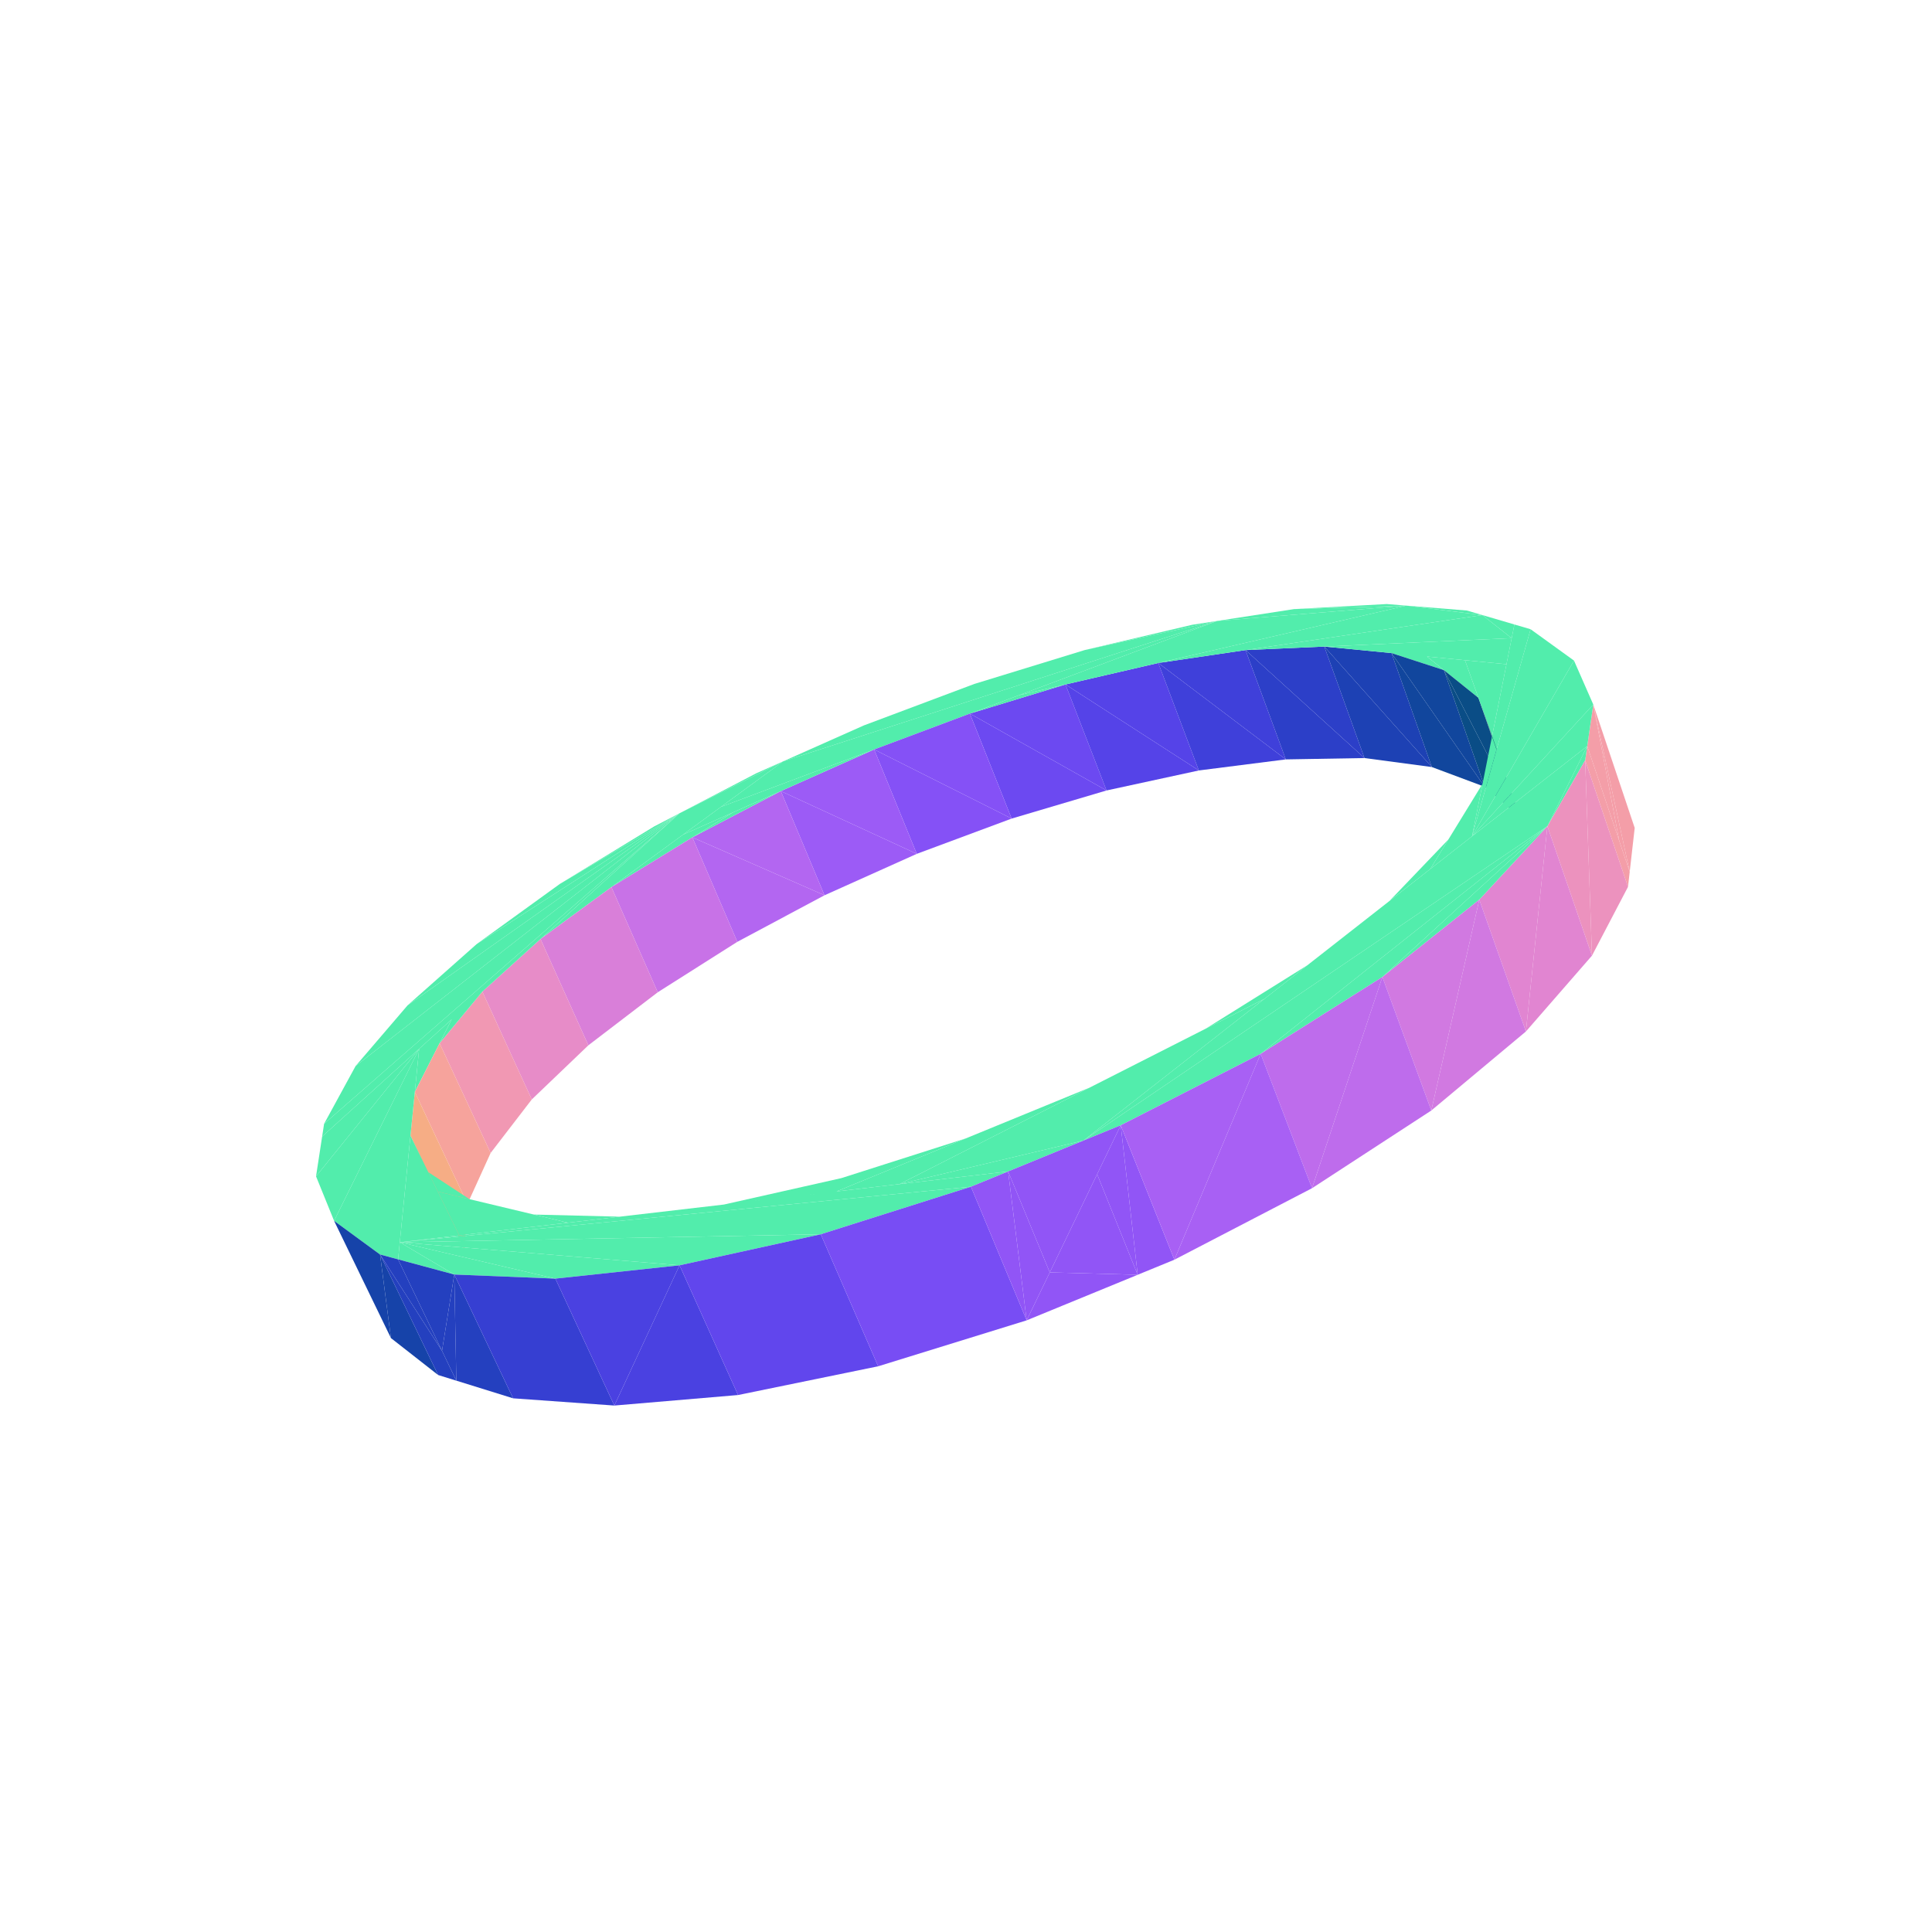
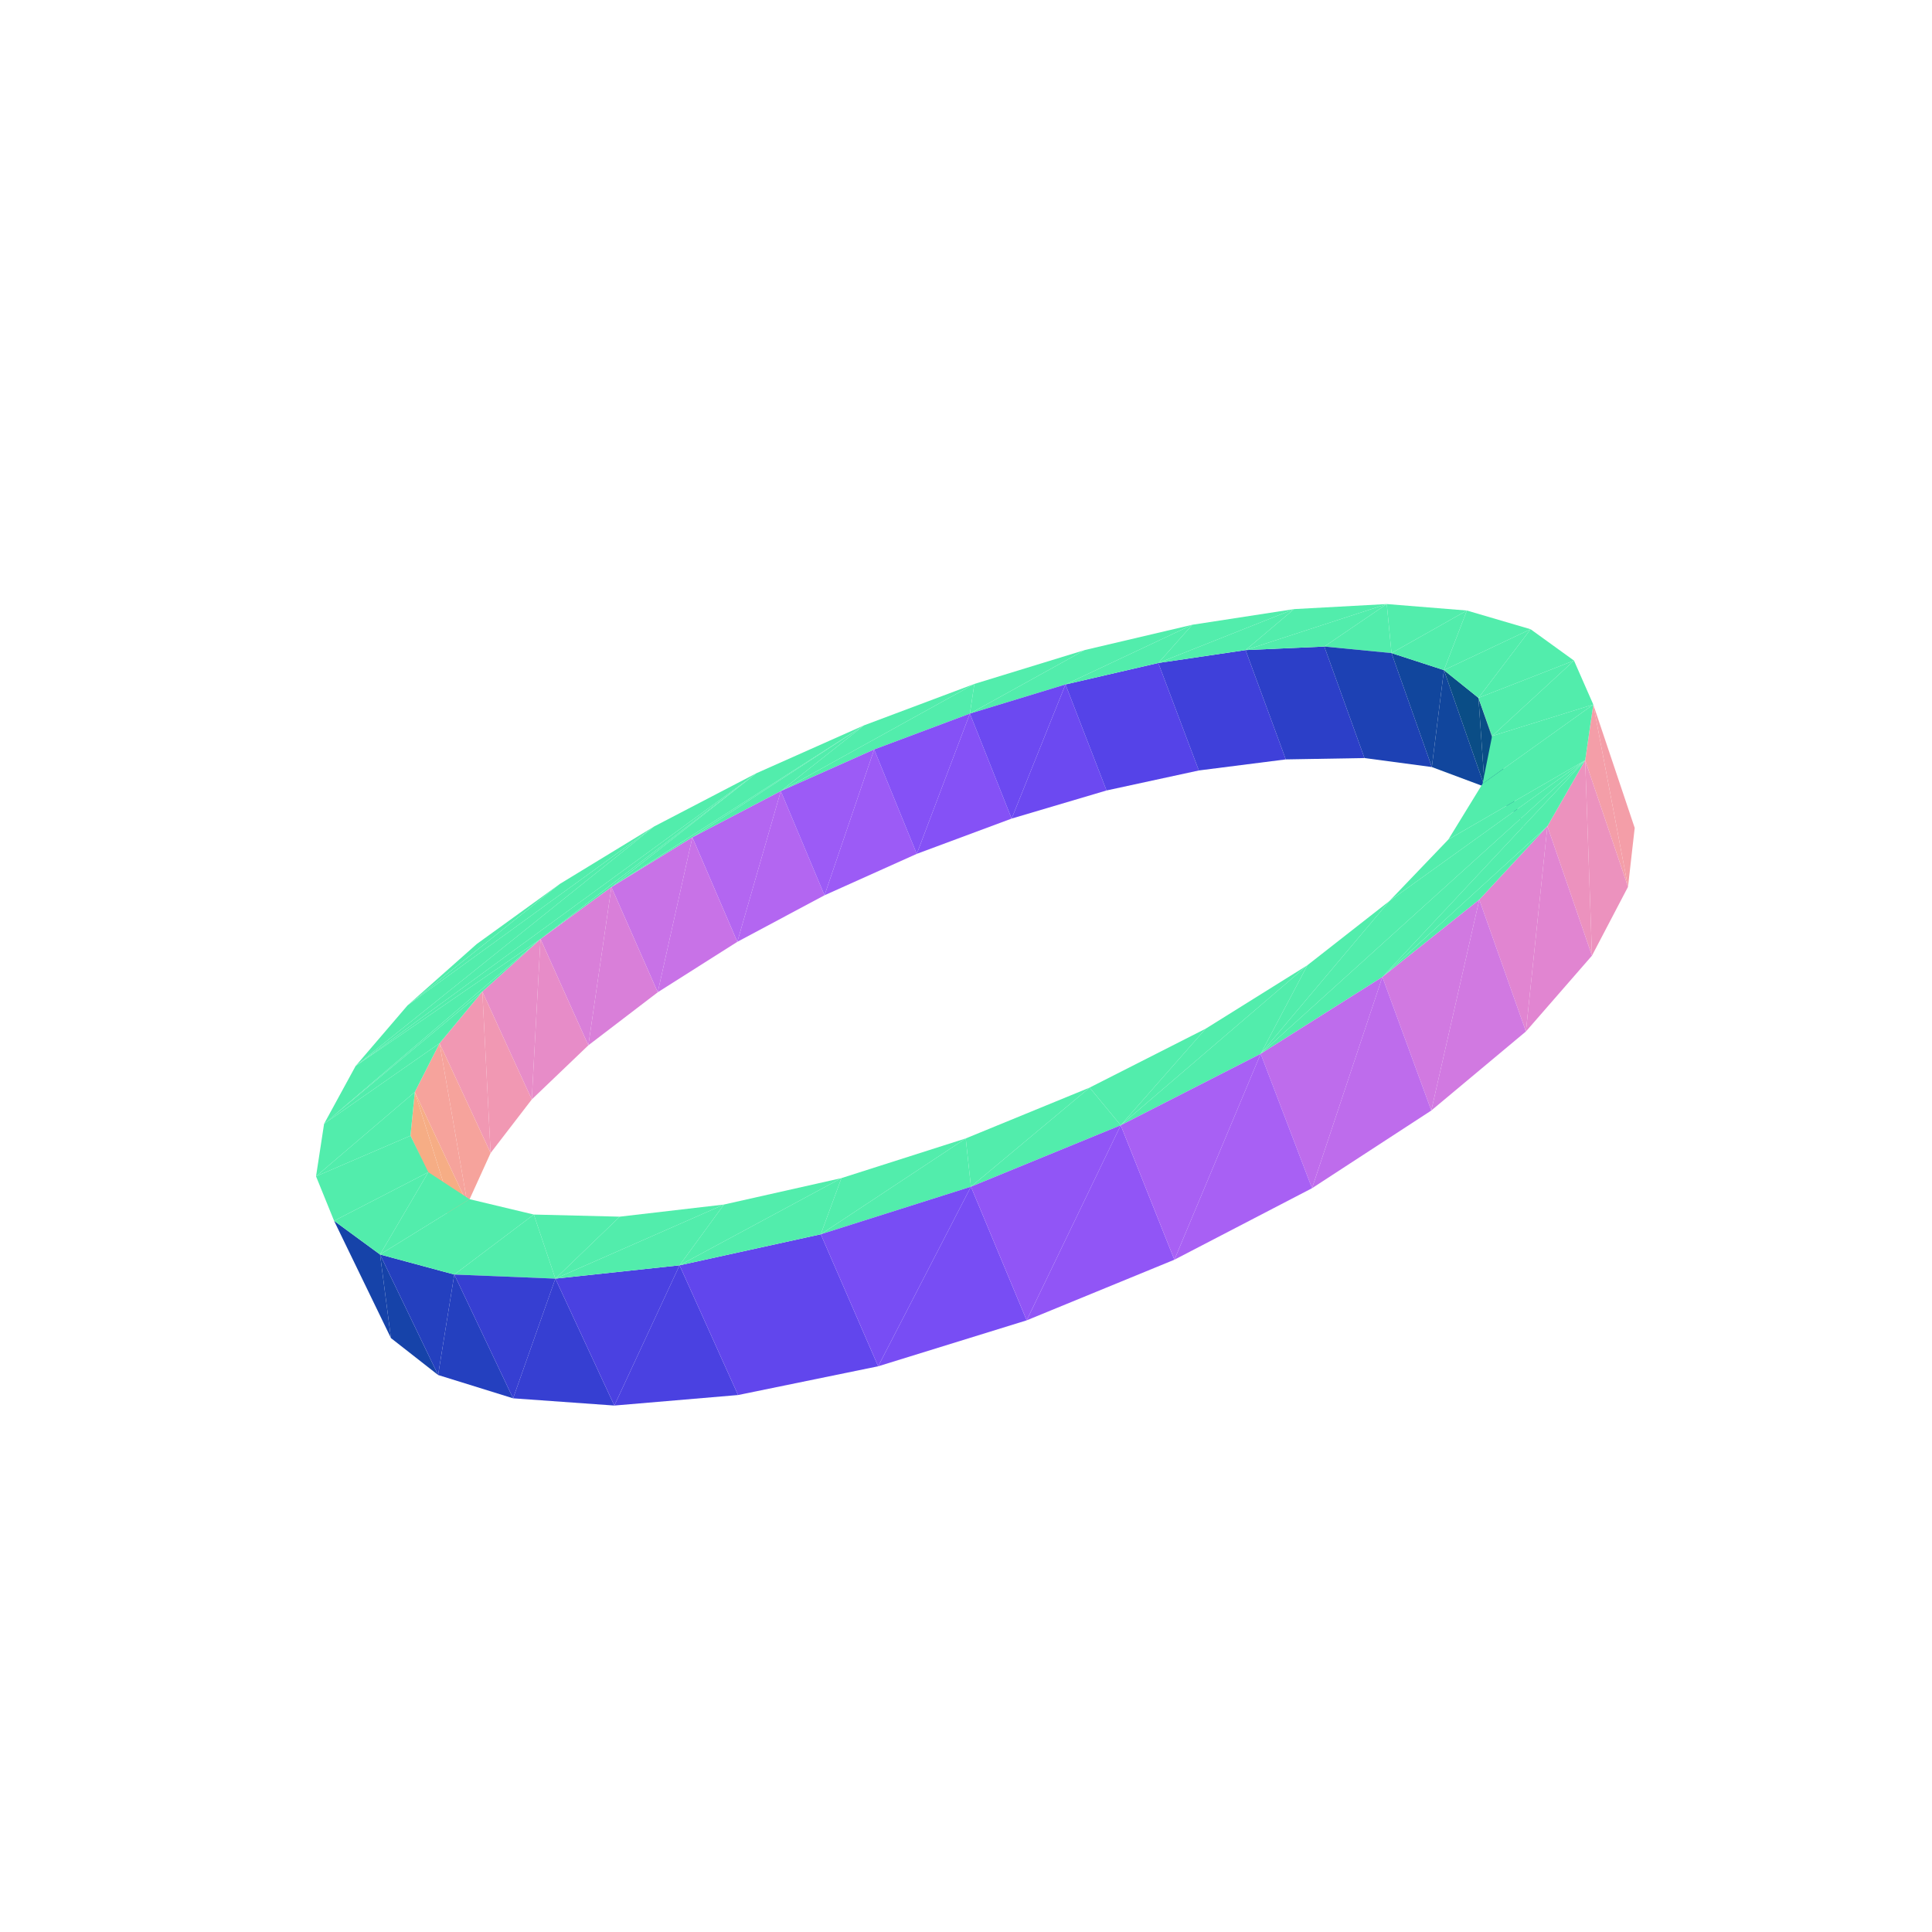
<svg xmlns="http://www.w3.org/2000/svg" viewBox="-250 -250 500 500" width="500" height="500">
-   <path d="M-47.332,-52.962L-54.267,-49.876L-74.122,-39.539zM65.013,-89.303L-26.404,-62.274L-47.332,-52.962zM65.013,-89.303L2.159,-72.996L-26.404,-62.274zM65.013,-89.303L30.723,-81.765L2.159,-72.996z" style="fill:rgb(82,237,172)" />
-   <path d="M11.815,-38.154L-23.769,-56.035L-12.734,-29.026z" style="fill:rgb(133,81,246)" />
-   <path d="M-74.122,-39.539L-80.737,-36.095L-105.104,-21.245z" style="fill:rgb(82,237,172)" />
-   <path d="M-12.734,-29.026L-47.929,-45.267L-36.615,-18.302z" style="fill:rgb(156,91,246)" />
-   <path d="M65.013,-89.303L-47.332,-52.962L-63.426,-41.175z" style="fill:rgb(82,237,172)" />
-   <path d="M-23.769,-56.035L-47.929,-45.267L-12.734,-29.026z" style="fill:rgb(156,91,246)" />
-   <path d="M36.372,-45.427L1.011,-65.321L11.815,-38.154z" style="fill:rgb(108,73,241)" />
-   <path d="M1.011,-65.321L-23.769,-56.035L11.815,-38.154z" style="fill:rgb(133,81,246)" />
-   <path d="M-36.615,-18.302L-70.815,-33.293L-59.18,-6.259z" style="fill:rgb(179,102,241)" />
-   <path d="M-23.769,-56.035L-63.426,-41.175L-73.25,-33.981zM65.013,-89.303L58.562,-88.31L30.723,-81.765z" style="fill:rgb(82,237,172)" />
-   <path d="M-47.929,-45.267L-70.815,-33.293L-36.615,-18.302z" style="fill:rgb(179,102,241)" />
-   <path d="M-47.332,-52.962L-74.122,-39.539L-110.117,-6.981z" style="fill:rgb(82,237,172)" />
-   <path d="M25.751,-72.864L1.011,-65.321L36.372,-45.427z" style="fill:rgb(108,73,241)" />
-   <path d="M25.751,-72.864L13.704,-70.077L1.011,-65.321zM-70.815,-33.293L-47.929,-45.267L-60.309,-39.749zM-74.122,-39.539L-105.104,-21.245L-126.626,-5.683z" style="fill:rgb(82,237,172)" />
-   <path d="M60.259,-50.606L25.751,-72.864L36.372,-45.427z" style="fill:rgb(85,67,232)" />
-   <path d="M-60.309,-39.749L-73.25,-33.981L-91.769,-20.419z" style="fill:rgb(82,237,172)" />
-   <path d="M-70.815,-33.293L-91.769,-20.419L-59.18,-6.259zM-59.18,-6.259L-91.769,-20.419L-79.775,6.798z" style="fill:rgb(200,114,231)" />
-   <path d="M49.769,-78.42L25.751,-72.864L60.259,-50.606z" style="fill:rgb(85,67,232)" />
-   <path d="M82.763,-53.469L49.769,-78.42L60.259,-50.606z" style="fill:rgb(63,64,218)" />
-   <path d="M-74.122,-39.539L-126.626,-5.683L-144.519,10.184zM113.94,-93.265L65.013,-89.303L13.704,-70.077z" style="fill:rgb(82,237,172)" />
-   <path d="M-91.769,-20.419L-110.117,-6.981L-79.775,6.798zM-79.775,6.798L-110.117,-6.981L-97.734,20.526z" style="fill:rgb(217,127,217)" />
-   <path d="M113.94,-93.265L84.9,-92.365L65.013,-89.303z" style="fill:rgb(82,237,172)" />
-   <path d="M72.349,-81.759L49.769,-78.42L82.763,-53.469z" style="fill:rgb(63,64,218)" />
-   <path d="M103.128,-53.817L72.349,-81.759L82.763,-53.469z" style="fill:rgb(44,63,200)" />
-   <path d="M-74.122,-39.539L-144.519,10.184L-157.963,25.876zM113.94,-93.265L108.893,-93.672L84.9,-92.365z" style="fill:rgb(82,237,172)" />
-   <path d="M-110.117,-6.981L-125.171,6.635L-97.734,20.526zM-97.734,20.526L-125.171,6.635L-112.377,34.538z" style="fill:rgb(231,140,200)" />
-   <path d="M92.733,-82.673L72.349,-81.759L103.128,-53.817z" style="fill:rgb(44,63,200)" />
-   <path d="M133.631,-90.822L113.94,-93.265L49.769,-78.42zM-74.122,-39.539L-157.963,25.876L-166.125,40.838z" style="fill:rgb(82,237,172)" />
-   <path d="M120.559,-51.489L92.733,-82.673L103.128,-53.817z" style="fill:rgb(29,65,180)" />
-   <path d="M-125.171,6.635L-136.238,19.994L-112.377,34.538zM-112.377,34.538L-136.238,19.994L-123.026,48.388z" style="fill:rgb(241,152,179)" />
-   <path d="M133.631,-90.822L129.625,-91.998L113.94,-93.265z" style="fill:rgb(82,237,172)" />
-   <path d="M110.122,-80.985L92.733,-82.673L120.559,-51.489z" style="fill:rgb(29,65,180)" />
-   <path d="M-74.122,-39.539L-166.125,40.838L-166.631,44.135zM-125.171,6.635L-133.09,13.797L-136.238,19.994zM141.22,-84.846L133.631,-90.822L72.349,-81.759z" style="fill:rgb(82,237,172)" />
-   <path d="M134.235,-46.381L110.122,-80.985L120.559,-51.489z" style="fill:rgb(17,70,157)" />
-   <path d="M-133.09,13.797L-141.523,21.425L-142.642,32.604z" style="fill:rgb(82,237,172)" />
-   <path d="M-136.238,19.994L-142.642,32.604L-123.026,48.388zM-123.026,48.388L-142.642,32.604L-129.021,61.573z" style="fill:rgb(246,163,156)" />
-   <path d="M141.22,-84.846L141.928,-88.386L133.631,-90.822zM123.69,-76.573L119.311,-80.093L110.122,-80.985zM139.871,-78.097L141.22,-84.846L92.733,-82.673z" style="fill:rgb(82,237,172)" />
-   <path d="M123.69,-76.573L110.122,-80.985L134.235,-46.381z" style="fill:rgb(17,70,157)" />
-   <path d="M143.342,-38.478L123.69,-76.573L134.235,-46.381z" style="fill:rgb(10,77,134)" />
-   <path d="M-141.523,21.425L-166.631,44.135L-168.211,54.432zM132.619,-69.394L129.129,-79.14L119.311,-80.093z" style="fill:rgb(82,237,172)" />
-   <path d="M-142.642,32.604L-143.774,43.92L-129.021,61.573zM-129.021,61.573L-143.774,43.92L-129.774,73.533z" style="fill:rgb(246,173,133)" />
-   <path d="M132.619,-69.394L123.69,-76.573L143.342,-38.478z" style="fill:rgb(10,77,134)" />
-   <path d="M-141.523,21.425L-168.211,54.432L-163.537,65.952zM136.155,-59.52L139.871,-78.097L129.129,-79.14z" style="fill:rgb(82,237,172)" />
-   <path d="M147.127,-27.88L132.619,-69.394L143.342,-38.478z" style="fill:rgb(8,85,109)" />
-   <path d="M130.965,-33.566L146.115,-87.156L141.928,-88.386z" style="fill:rgb(82,237,172)" />
-   <path d="M136.155,-59.52L132.619,-69.394L147.127,-27.88z" style="fill:rgb(8,85,109)" />
-   <path d="M-141.523,21.425L-163.537,65.952L-151.644,74.661zM130.965,-33.566L157.349,-79.04L146.115,-87.156zM-141.523,21.425L-151.644,74.661L-146.976,75.921z" style="fill:rgb(82,237,172)" />
-   <path d="M162.342,-67.668L171.767,-24.363L173.06,-35.74z" style="fill:rgb(244,158,168)" />
-   <path d="M130.965,-33.566L162.342,-67.668L157.349,-79.04z" style="fill:rgb(82,237,172)" />
+   <path d="M-26.404,-62.274L-47.929,-45.267L2.159,-72.996zM2.159,-72.996L1.011,-65.321L30.723,-81.765z" style="fill:rgb(82,237,172)" />
+   <path d="M-12.734,-29.026L-23.769,-56.035L-36.615,-18.302z" style="fill:rgb(156,91,246)" />
+   <path d="M11.815,-38.154L1.011,-65.321L-12.734,-29.026z" style="fill:rgb(133,81,246)" />
+   <path d="M-54.267,-49.876L-91.769,-20.419L-26.404,-62.274zM2.159,-72.996L-23.769,-56.035L1.011,-65.321zM2.159,-72.996L-47.929,-45.267L-23.769,-56.035z" style="fill:rgb(82,237,172)" />
+   <path d="M-12.734,-29.026L1.011,-65.321L-23.769,-56.035z" style="fill:rgb(133,81,246)" />
+   <path d="M-26.404,-62.274L-70.815,-33.293L-47.929,-45.267z" style="fill:rgb(82,237,172)" />
+   <path d="M-36.615,-18.302L-47.929,-45.267L-59.18,-6.259z" style="fill:rgb(179,102,241)" />
+   <path d="M-36.615,-18.302L-23.769,-56.035L-47.929,-45.267z" style="fill:rgb(156,91,246)" />
+   <path d="M36.372,-45.427L25.751,-72.864L11.815,-38.154z" style="fill:rgb(108,73,241)" />
+   <path d="M30.723,-81.765L1.011,-65.321L25.751,-72.864zM30.723,-81.765L25.751,-72.864L58.562,-88.31z" style="fill:rgb(82,237,172)" />
+   <path d="M11.815,-38.154L25.751,-72.864L1.011,-65.321z" style="fill:rgb(108,73,241)" />
+   <path d="M-26.404,-62.274L-91.769,-20.419L-70.815,-33.293z" style="fill:rgb(82,237,172)" />
+   <path d="M-59.18,-6.259L-47.929,-45.267L-70.815,-33.293z" style="fill:rgb(179,102,241)" />
+   <path d="M-59.18,-6.259L-70.815,-33.293L-79.775,6.798z" style="fill:rgb(200,114,231)" />
+   <path d="M36.372,-45.427L49.769,-78.42L25.751,-72.864zM60.259,-50.606L49.769,-78.42L36.372,-45.427z" style="fill:rgb(85,67,232)" />
+   <path d="M58.562,-88.31L25.751,-72.864L49.769,-78.42zM-105.104,-21.245L-144.519,10.184L-80.737,-36.095z" style="fill:rgb(82,237,172)" />
+   <path d="M-79.775,6.798L-70.815,-33.293L-91.769,-20.419z" style="fill:rgb(200,114,231)" />
+   <path d="M-91.769,-20.419L-54.267,-49.876L-110.117,-6.981zM58.562,-88.31L49.769,-78.42L84.9,-92.365zM-80.737,-36.095L-157.963,25.876L-54.267,-49.876z" style="fill:rgb(82,237,172)" />
+   <path d="M-79.775,6.798L-91.769,-20.419L-97.734,20.526z" style="fill:rgb(217,127,217)" />
+   <path d="M60.259,-50.606L72.349,-81.759L49.769,-78.42zM82.763,-53.469L72.349,-81.759L60.259,-50.606z" style="fill:rgb(63,64,218)" />
+   <path d="M-144.519,10.184L-105.104,-21.245L-126.626,-5.683zM84.9,-92.365L49.769,-78.42L72.349,-81.759z" style="fill:rgb(82,237,172)" />
+   <path d="M-97.734,20.526L-91.769,-20.419L-110.117,-6.981z" style="fill:rgb(217,127,217)" />
+   <path d="M-54.267,-49.876L-157.963,25.876L-110.117,-6.981zM84.9,-92.365L72.349,-81.759L108.893,-93.672z" style="fill:rgb(82,237,172)" />
+   <path d="M-97.734,20.526L-110.117,-6.981L-112.377,34.538z" style="fill:rgb(231,140,200)" />
+   <path d="M-80.737,-36.095L-144.519,10.184L-157.963,25.876z" style="fill:rgb(82,237,172)" />
+   <path d="M82.763,-53.469L92.733,-82.673L72.349,-81.759zM103.128,-53.817L92.733,-82.673L82.763,-53.469z" style="fill:rgb(44,63,200)" />
+   <path d="M108.893,-93.672L72.349,-81.759L92.733,-82.673z" style="fill:rgb(82,237,172)" />
+   <path d="M-112.377,34.538L-110.117,-6.981L-125.171,6.635z" style="fill:rgb(231,140,200)" />
+   <path d="M-112.377,34.538L-125.171,6.635L-123.026,48.388z" style="fill:rgb(241,152,179)" />
+   <path d="M108.893,-93.672L92.733,-82.673L110.122,-80.985z" style="fill:rgb(82,237,172)" />
+   <path d="M103.128,-53.817L110.122,-80.985L92.733,-82.673zM120.559,-51.489L110.122,-80.985L103.128,-53.817z" style="fill:rgb(29,65,180)" />
+   <path d="M108.893,-93.672L110.122,-80.985L129.625,-91.998zM-110.117,-6.981L-166.125,40.838L-125.171,6.635z" style="fill:rgb(82,237,172)" />
+   <path d="M-123.026,48.388L-125.171,6.635L-136.237,19.994z" style="fill:rgb(241,152,179)" />
+   <path d="M-110.117,-6.981L-157.963,25.876L-166.125,40.838zM-125.171,6.635L-166.125,40.838L-136.237,19.994z" style="fill:rgb(82,237,172)" />
+   <path d="M-123.026,48.388L-136.237,19.994L-129.021,61.573z" style="fill:rgb(246,163,156)" />
+   <path d="M120.559,-51.489L123.69,-76.573L110.122,-80.985z" style="fill:rgb(17,70,157)" />
+   <path d="M129.625,-91.998L110.122,-80.985L123.69,-76.573z" style="fill:rgb(82,237,172)" />
+   <path d="M134.235,-46.381L123.69,-76.573L120.559,-51.489z" style="fill:rgb(17,70,157)" />
+   <path d="M129.625,-91.998L123.69,-76.573L146.115,-87.156z" style="fill:rgb(82,237,172)" />
+   <path d="M-129.021,61.573L-136.237,19.994L-142.642,32.604z" style="fill:rgb(246,163,156)" />
+   <path d="M-136.237,19.994L-166.125,40.838L-168.211,54.432zM-136.237,19.994L-168.211,54.432L-142.642,32.604z" style="fill:rgb(82,237,172)" />
+   <path d="M-129.021,61.573L-142.642,32.604L-129.774,73.533z" style="fill:rgb(246,173,133)" />
+   <path d="M134.235,-46.381L132.619,-69.394L123.69,-76.573z" style="fill:rgb(10,77,134)" />
+   <path d="M146.115,-87.156L123.69,-76.573L132.619,-69.394z" style="fill:rgb(82,237,172)" />
+   <path d="M143.342,-38.478L132.619,-69.394L134.235,-46.381z" style="fill:rgb(10,77,134)" />
+   <path d="M-129.774,73.533L-142.642,32.604L-143.774,43.92z" style="fill:rgb(246,173,133)" />
+   <path d="M146.115,-87.156L132.619,-69.394L157.349,-79.04zM-142.642,32.604L-168.211,54.432L-143.774,43.92z" style="fill:rgb(82,237,172)" />
+   <path d="M143.342,-38.478L136.155,-59.52L132.619,-69.394z" style="fill:rgb(8,85,109)" />
+   <path d="M157.349,-79.04L132.619,-69.394L136.155,-59.52z" style="fill:rgb(82,237,172)" />
+   <path d="M147.127,-27.88L136.155,-59.52L143.342,-38.478z" style="fill:rgb(8,85,109)" />
+   <path d="M-143.774,43.92L-168.211,54.432L-163.537,65.952zM157.349,-79.04L136.155,-59.52L162.342,-67.668zM-143.774,43.92L-163.537,65.952L-139.151,53.361z" style="fill:rgb(82,237,172)" />
+   <path d="M173.06,-35.74L162.342,-67.668L171.327,-20.484z" style="fill:rgb(244,158,168)" />
+   <path d="M162.342,-67.668L136.155,-59.52L133.685,-47.171z" style="fill:rgb(82,237,172)" />
  <path d="M-148.825,96.292L-151.644,74.661L-163.537,65.952z" style="fill:rgb(22,67,169)" />
-   <path d="M162.342,-67.668L169.063,-32.37L171.767,-24.363z" style="fill:rgb(244,158,168)" />
-   <path d="M-139.151,53.361L-136.692,58.384L-128.5,60.343z" style="fill:rgb(82,237,172)" />
-   <path d="M169.063,-32.37L162.342,-67.668L160.777,-56.909z" style="fill:rgb(244,158,168)" />
-   <path d="M-143.774,43.92L-146.534,71.5L-131.147,69.708z" style="fill:rgb(82,237,172)" />
+   <path d="M-139.151,53.361L-163.537,65.952L-151.644,74.661z" style="fill:rgb(82,237,172)" />
  <path d="M-136.618,105.849L-151.644,74.661L-148.825,96.292z" style="fill:rgb(22,67,169)" />
-   <path d="M169.063,-32.37L171.327,-20.484L171.767,-24.363zM169.063,-32.37L160.243,-53.24L171.327,-20.484zM169.063,-32.37L160.777,-56.909L160.243,-53.24z" style="fill:rgb(244,158,168)" />
-   <path d="M130.965,-33.566L160.777,-56.909L162.342,-67.668z" style="fill:rgb(82,237,172)" />
-   <path d="M-135.61,99.593L-136.618,105.849L-131.902,107.315zM-135.61,99.593L-151.644,74.661L-136.618,105.849z" style="fill:rgb(36,64,191)" />
+   <path d="M-139.151,53.361L-151.644,74.661L-128.5,60.343z" style="fill:rgb(82,237,172)" />
+   <path d="M171.327,-20.484L162.342,-67.668L160.243,-53.24z" style="fill:rgb(244,158,168)" />
+   <path d="M162.342,-67.668L133.685,-47.171L124.839,-32.744zM162.342,-67.668L124.839,-32.744L160.243,-53.24z" style="fill:rgb(82,237,172)" />
  <path d="M171.327,-20.484L160.243,-53.24L162.002,-2.679z" style="fill:rgb(236,146,190)" />
-   <path d="M-135.61,99.593L-146.976,75.921L-151.644,74.661z" style="fill:rgb(36,64,191)" />
-   <path d="M-136.692,58.384L-131.147,69.708L-103.025,66.434zM150.465,-36.18L160.243,-53.24L160.777,-56.909z" style="fill:rgb(82,237,172)" />
-   <path d="M-132.428,79.847L-135.61,99.593L-131.902,107.315z" style="fill:rgb(36,64,191)" />
-   <path d="M120.151,-25.099L130.965,-33.566L133.686,-47.171zM-146.534,71.5L-146.976,75.921L-132.428,79.847z" style="fill:rgb(82,237,172)" />
-   <path d="M-135.61,99.593L-132.428,79.847L-146.976,75.921zM-132.428,79.847L-131.902,107.315L-117.21,111.883z" style="fill:rgb(36,64,191)" />
+   <path d="M-136.618,105.849L-132.428,79.847L-151.644,74.661z" style="fill:rgb(36,64,191)" />
+   <path d="M-128.5,60.343L-151.644,74.661L-132.428,79.847zM-128.5,60.343L-132.428,79.847L-111.848,64.325z" style="fill:rgb(82,237,172)" />
+   <path d="M-117.21,111.883L-132.428,79.847L-136.618,105.849z" style="fill:rgb(36,64,191)" />
  <path d="M162.002,-2.679L160.243,-53.24L150.465,-36.18z" style="fill:rgb(236,146,190)" />
-   <path d="M109.594,-16.832L120.151,-25.099L124.839,-32.744zM-111.848,64.325L-103.025,66.434L-89.611,64.873zM-146.534,71.5L-132.428,79.847L-106.27,80.909z" style="fill:rgb(82,237,172)" />
+   <path d="M160.243,-53.24L124.839,-32.744L109.594,-16.832z" style="fill:rgb(82,237,172)" />
  <path d="M162.002,-2.679L150.465,-36.18L144.908,16.944z" style="fill:rgb(225,133,209)" />
-   <path d="M-117.21,111.883L-106.27,80.909L-132.428,79.847zM-91.008,113.754L-106.27,80.909L-117.21,111.883z" style="fill:rgb(54,63,210)" />
-   <path d="M150.465,-36.18L160.777,-56.909L30.416,45.166z" style="fill:rgb(82,237,172)" />
+   <path d="M-111.848,64.325L-132.428,79.847L-106.27,80.909z" style="fill:rgb(82,237,172)" />
+   <path d="M-117.21,111.883L-106.27,80.909L-132.428,79.847z" style="fill:rgb(54,63,210)" />
+   <path d="M160.243,-53.24L107.758,2.844L150.465,-36.18zM-111.848,64.325L-106.27,80.909L-89.611,64.873z" style="fill:rgb(82,237,172)" />
+   <path d="M-91.008,113.754L-106.27,80.909L-117.21,111.883z" style="fill:rgb(54,63,210)" />
  <path d="M144.908,16.944L150.465,-36.18L132.839,-17.172z" style="fill:rgb(225,133,209)" />
-   <path d="M-146.534,71.5L-106.27,80.909L-74.132,77.462z" style="fill:rgb(82,237,172)" />
+   <path d="M160.243,-53.24L109.594,-16.832L76.266,22.722zM-89.611,64.873L-106.27,80.909L-62.643,61.733z" style="fill:rgb(82,237,172)" />
  <path d="M144.908,16.944L132.839,-17.172L120.42,37.4z" style="fill:rgb(209,121,225)" />
-   <path d="M150.465,-36.18L107.758,2.844L132.839,-17.172zM-146.534,71.5L-74.132,77.462L-37.586,69.432z" style="fill:rgb(82,237,172)" />
+   <path d="M150.465,-36.18L107.758,2.844L132.839,-17.172zM160.243,-53.24L76.266,22.722L107.758,2.844z" style="fill:rgb(82,237,172)" />
  <path d="M-91.008,113.754L-74.132,77.462L-106.27,80.909z" style="fill:rgb(74,65,225)" />
-   <path d="M62.044,16.217L77.236,8.505L88.363,-0.208z" style="fill:rgb(82,237,172)" />
+   <path d="M88.363,-0.208L76.266,22.722L109.594,-16.832z" style="fill:rgb(82,237,172)" />
  <path d="M-58.992,111.032L-74.132,77.462L-91.008,113.754z" style="fill:rgb(74,65,225)" />
-   <path d="M-146.534,71.5L-37.586,69.432L1.276,57.121z" style="fill:rgb(82,237,172)" />
+   <path d="M-62.643,61.733L-106.27,80.909L-74.132,77.462z" style="fill:rgb(82,237,172)" />
  <path d="M120.42,37.4L132.839,-17.172L107.758,2.844z" style="fill:rgb(209,121,225)" />
-   <path d="M-62.643,61.733L-33.509,58.341L-16.438,51.338zM150.465,-36.18L76.266,22.722L107.758,2.844zM-146.534,71.5L1.276,57.121L10.905,53.17zM-32.241,54.894L-16.438,51.338L-0.068,44.623z" style="fill:rgb(82,237,172)" />
+   <path d="M-62.643,61.733L-74.132,77.462L-32.241,54.894z" style="fill:rgb(82,237,172)" />
  <path d="M120.42,37.4L107.758,2.844L89.547,57.512z" style="fill:rgb(190,108,236)" />
-   <path d="M150.465,-36.18L40.043,41.216L76.266,22.722zM31.994,31.47L-33.509,58.341L-17.201,56.443zM150.465,-36.18L30.416,45.166L40.043,41.216z" style="fill:rgb(82,237,172)" />
+   <path d="M62.044,16.217L40.043,41.216L88.363,-0.208zM-32.241,54.894L-37.586,69.432L-0.068,44.623z" style="fill:rgb(82,237,172)" />
  <path d="M-58.992,111.032L-37.586,69.432L-74.132,77.462zM-22.732,103.595L-37.586,69.432L-58.992,111.032z" style="fill:rgb(97,70,237)" />
-   <path d="M-17.201,56.443L30.416,45.166L77.236,8.505z" style="fill:rgb(82,237,172)" />
+   <path d="M-32.241,54.894L-74.132,77.462L-37.586,69.432zM31.994,31.47L40.043,41.216L62.044,16.217zM-0.068,44.623L1.276,57.121L31.994,31.47zM88.363,-0.208L40.043,41.216L76.266,22.722z" style="fill:rgb(82,237,172)" />
  <path d="M89.547,57.512L107.758,2.844L76.266,22.722z" style="fill:rgb(190,108,236)" />
  <path d="M89.547,57.512L76.266,22.722L53.928,76.015z" style="fill:rgb(168,96,244)" />
-   <path d="M21.684,79.295L25.196,87.808L44.435,79.911zM21.684,79.295L15.7,91.705L25.196,87.808z" style="fill:rgb(145,85,246)" />
-   <path d="M15.7,91.705L1.276,57.121L-22.732,103.595zM-22.732,103.595L1.276,57.121L-37.586,69.432z" style="fill:rgb(120,77,244)" />
-   <path d="M40.043,41.216L44.435,79.911L53.928,76.015zM21.684,79.295L44.435,79.911L33.935,53.886zM10.905,53.17L15.7,91.705L21.684,79.295z" style="fill:rgb(145,85,246)" />
+   <path d="M15.701,91.705L1.276,57.121L-22.732,103.595z" style="fill:rgb(120,77,244)" />
+   <path d="M-0.068,44.623L-37.586,69.432L1.276,57.121z" style="fill:rgb(82,237,172)" />
+   <path d="M-22.732,103.595L1.276,57.121L-37.586,69.432z" style="fill:rgb(120,77,244)" />
+   <path d="M53.928,76.015L40.043,41.216L15.701,91.705z" style="fill:rgb(145,85,246)" />
+   <path d="M31.994,31.47L1.276,57.121L40.043,41.216z" style="fill:rgb(82,237,172)" />
  <path d="M53.928,76.015L76.266,22.722L40.043,41.216z" style="fill:rgb(168,96,244)" />
-   <path d="M40.043,41.216L33.935,53.886L44.435,79.911z" style="fill:rgb(145,85,246)" />
-   <path d="M-17.201,56.443L10.905,53.17L30.416,45.166z" style="fill:rgb(82,237,172)" />
-   <path d="M30.416,45.166L21.684,79.295L33.935,53.886zM10.905,53.17L1.276,57.121L15.7,91.705zM30.416,45.166L10.905,53.17L21.684,79.295zM33.935,53.886L40.043,41.216L30.416,45.166z" style="fill:rgb(145,85,246)" />
+   <path d="M15.701,91.705L40.043,41.216L1.276,57.121z" style="fill:rgb(145,85,246)" />
</svg>
